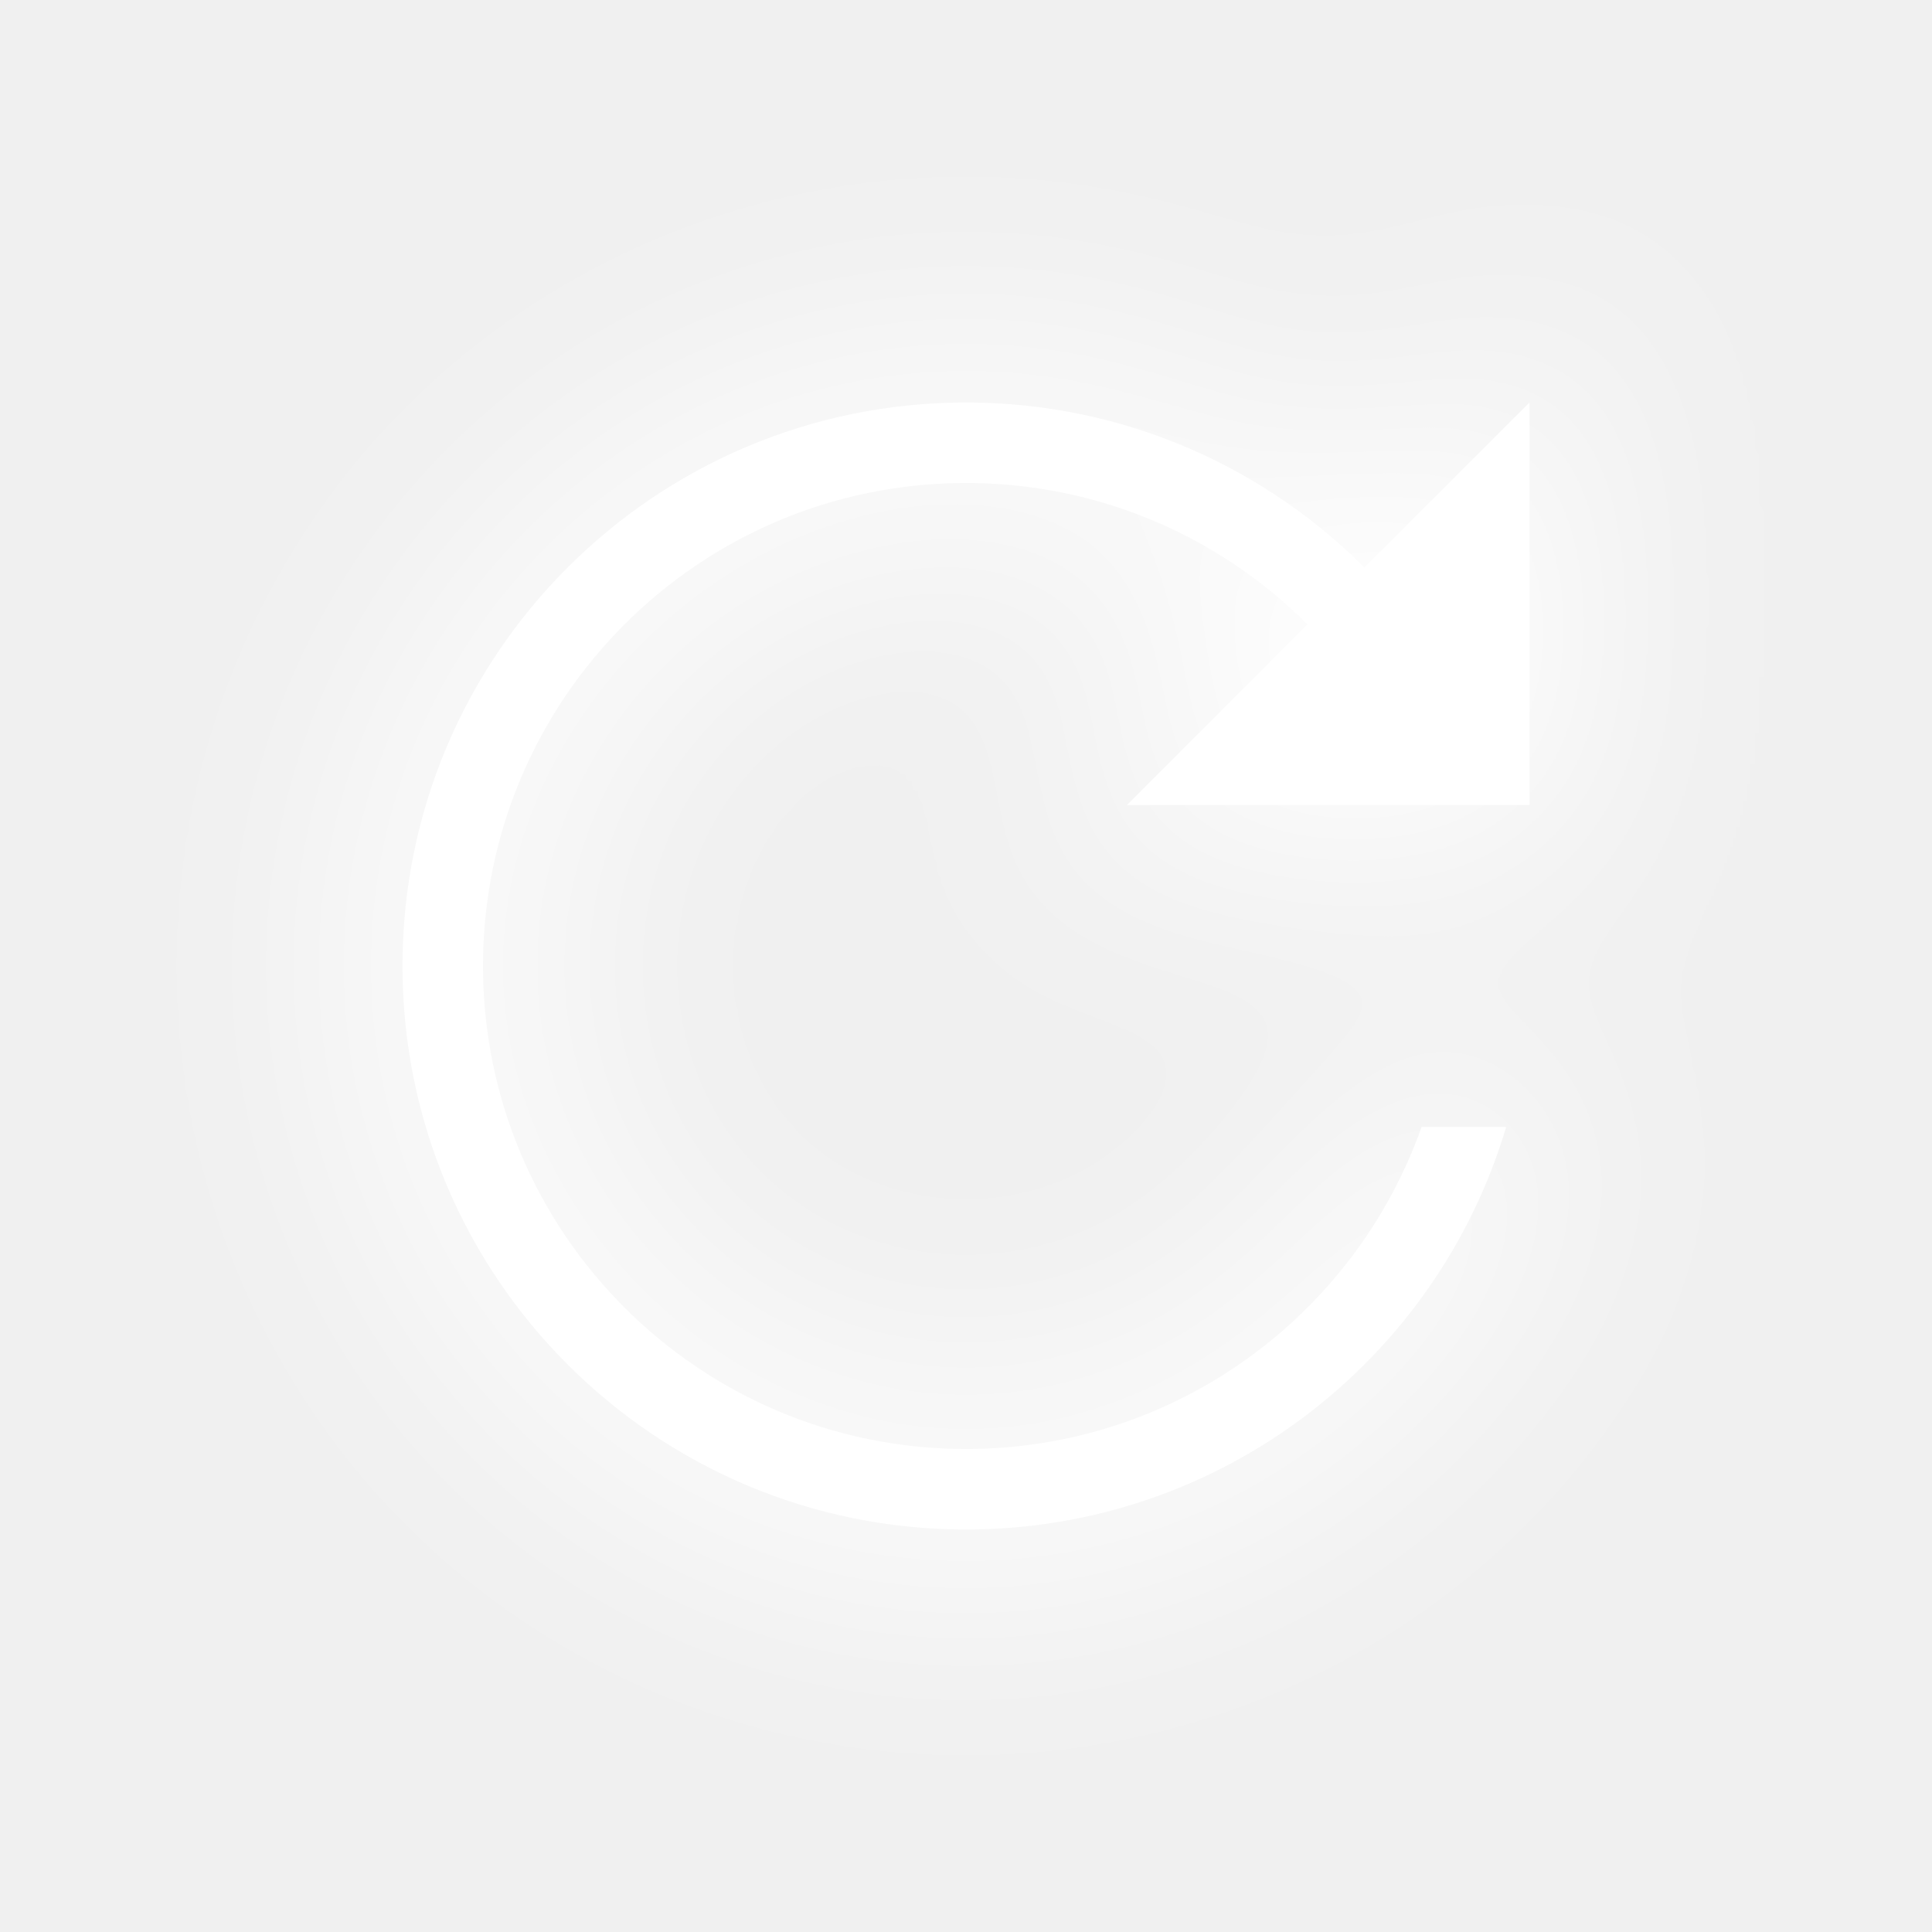
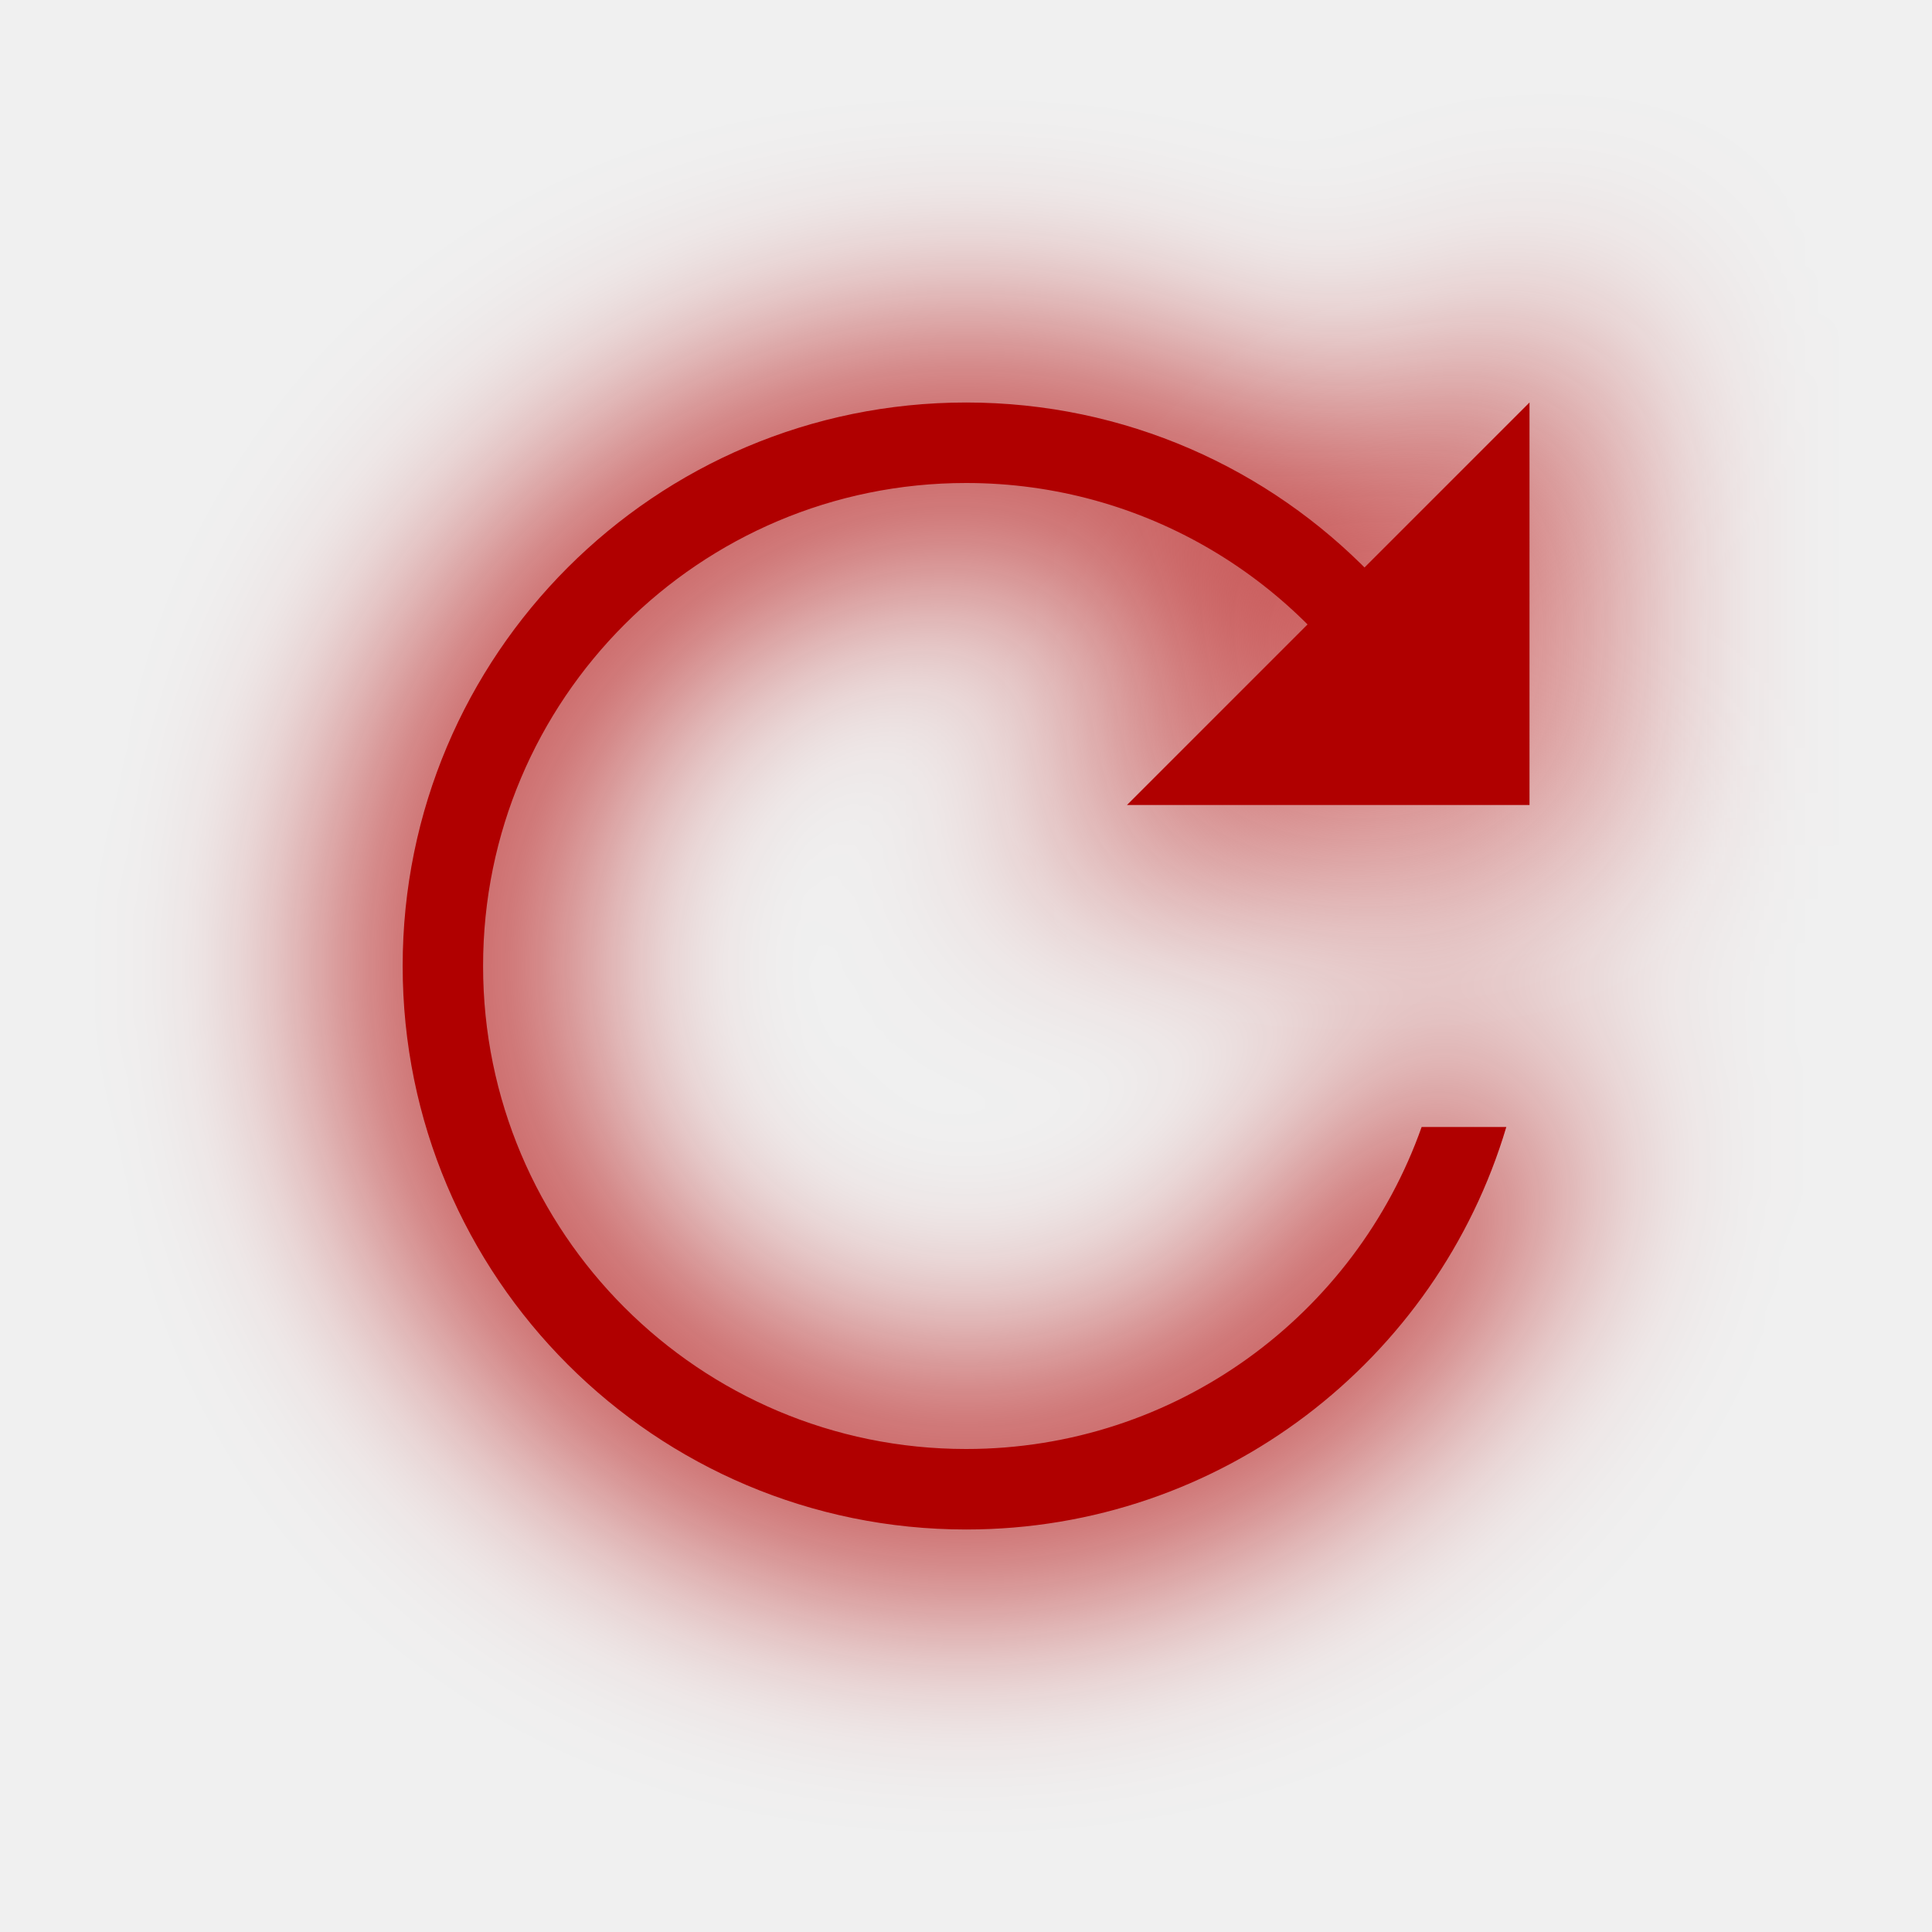
- <svg xmlns="http://www.w3.org/2000/svg" width="24px" height="24px" viewBox="0 0 24 24" version="1.1" id="svg12">
-   <g fill="none" fill-rule="evenodd" stroke="none" stroke-width="1" style="fill:#ffffff;stroke:#ffffff;stroke-opacity:1;filter:url(#filter839)" id="g837">
-     <g fill="#DDDDDD" style="fill:#ffffff;stroke:#ffffff;stroke-opacity:1" transform="translate(5, 5)" id="g835">
-       <path style="fill:#ffffff;stroke:#ffffff;stroke-opacity:1" id="path831" d="M12.489,4 L12.197,4 C11.16,2.207 9.221,1 7,1 C3.686,1 1,3.686 1,7 C1,10.314 3.686,13 7,13 C9.612,13 11.835,11.33 12.659,9 L13.71,9 C12.85,11.891 10.171,14 7,14 C3.134,14 0,10.866 0,7 C0,3.134 3.134,0 7,0 C8.976,0 10.76,0.818 12.033,2.135 L12.489,4 Z" />
-       <polygon style="fill:#ffffff;stroke:#ffffff;stroke-opacity:1" points="12.75 1.982 16.286 5.518 9.214 5.518" transform="translate(12.75, 3.75) rotate(-225) translate(-12.75, -3.75) " id="polygon833" />
+ <svg xmlns="http://www.w3.org/2000/svg" width="24px" height="24px" version="1.1" viewBox="0 0 24 24">
+   <g fill="#fff" fill-rule="evenodd" filter="url(#filter839)" stroke="#b00000">
+     <g transform="translate(5 5)" fill="#fff" stroke="#b00000">
+       <path d="m12.489 4h-0.291c-1.037-1.793-2.977-3-5.197-3-3.314 0-6 2.686-6 6s2.686 6 6 6c2.612 0 4.835-1.67 5.659-4h1.052c-0.861 2.892-3.539 5-6.71 5-3.866 0-7-3.134-7-7 0-3.866 3.134-7 7-7 1.976 0 3.76 0.818 5.033 2.135l0.456 1.865z" />
+       <polygon transform="translate(12.75 3.75) rotate(135) translate(-12.75 -3.75)" points="12.75 1.982 16.286 5.518 9.214 5.518" />
    </g>
  </g>
-   <defs id="defs6">
-     <filter style="color-interpolation-filters:sRGB" id="filter839" x="-0.24" width="1.48" y="-0.24" height="1.48">
-       <feGaussianBlur stdDeviation="1.4" id="feGaussianBlur841" />
+   <defs>
+     <filter id="filter839" x="-.24" y="-.24" width="1.48" height="1.48" color-interpolation-filters="sRGB">
+       <feGaussianBlur stdDeviation="1.4" />
    </filter>
  </defs>
-   <g id="view-refresh" style="fill:#ffffff" stroke-width="1" stroke="none" fill-rule="evenodd" fill="none">
-     <g id="21" transform="translate(5, 5)" style="fill:#ffffff" fill="#DDDDDD">
-       <path d="M12.489,4 L12.197,4 C11.16,2.207 9.221,1 7,1 C3.686,1 1,3.686 1,7 C1,10.314 3.686,13 7,13 C9.612,13 11.835,11.33 12.659,9 L13.71,9 C12.85,11.891 10.171,14 7,14 C3.134,14 0,10.866 0,7 C0,3.134 3.134,0 7,0 C8.976,0 10.76,0.818 12.033,2.135 L12.489,4 Z" id="Combined-Shape" style="fill:#ffffff" />
-       <polygon id="Triangle" transform="translate(12.75, 3.75) rotate(-225) translate(-12.75, -3.75) " points="12.75 1.982 16.286 5.518 9.214 5.518" style="fill:#ffffff" />
+   <g id="view-refresh" fill="#b00000" fill-rule="evenodd">
+     <g transform="translate(5 5)" fill="#b00000">
+       <path id="Combined-Shape" d="m12.489 4h-0.291c-1.037-1.793-2.977-3-5.197-3-3.314 0-6 2.686-6 6s2.686 6 6 6c2.612 0 4.835-1.67 5.659-4h1.052c-0.861 2.892-3.539 5-6.71 5-3.866 0-7-3.134-7-7 0-3.866 3.134-7 7-7 1.976 0 3.76 0.818 5.033 2.135l0.456 1.865z" />
+       <polygon id="Triangle" transform="translate(12.75 3.75) rotate(135) translate(-12.75 -3.75)" points="12.75 1.982 16.286 5.518 9.214 5.518" />
    </g>
  </g>
</svg>
